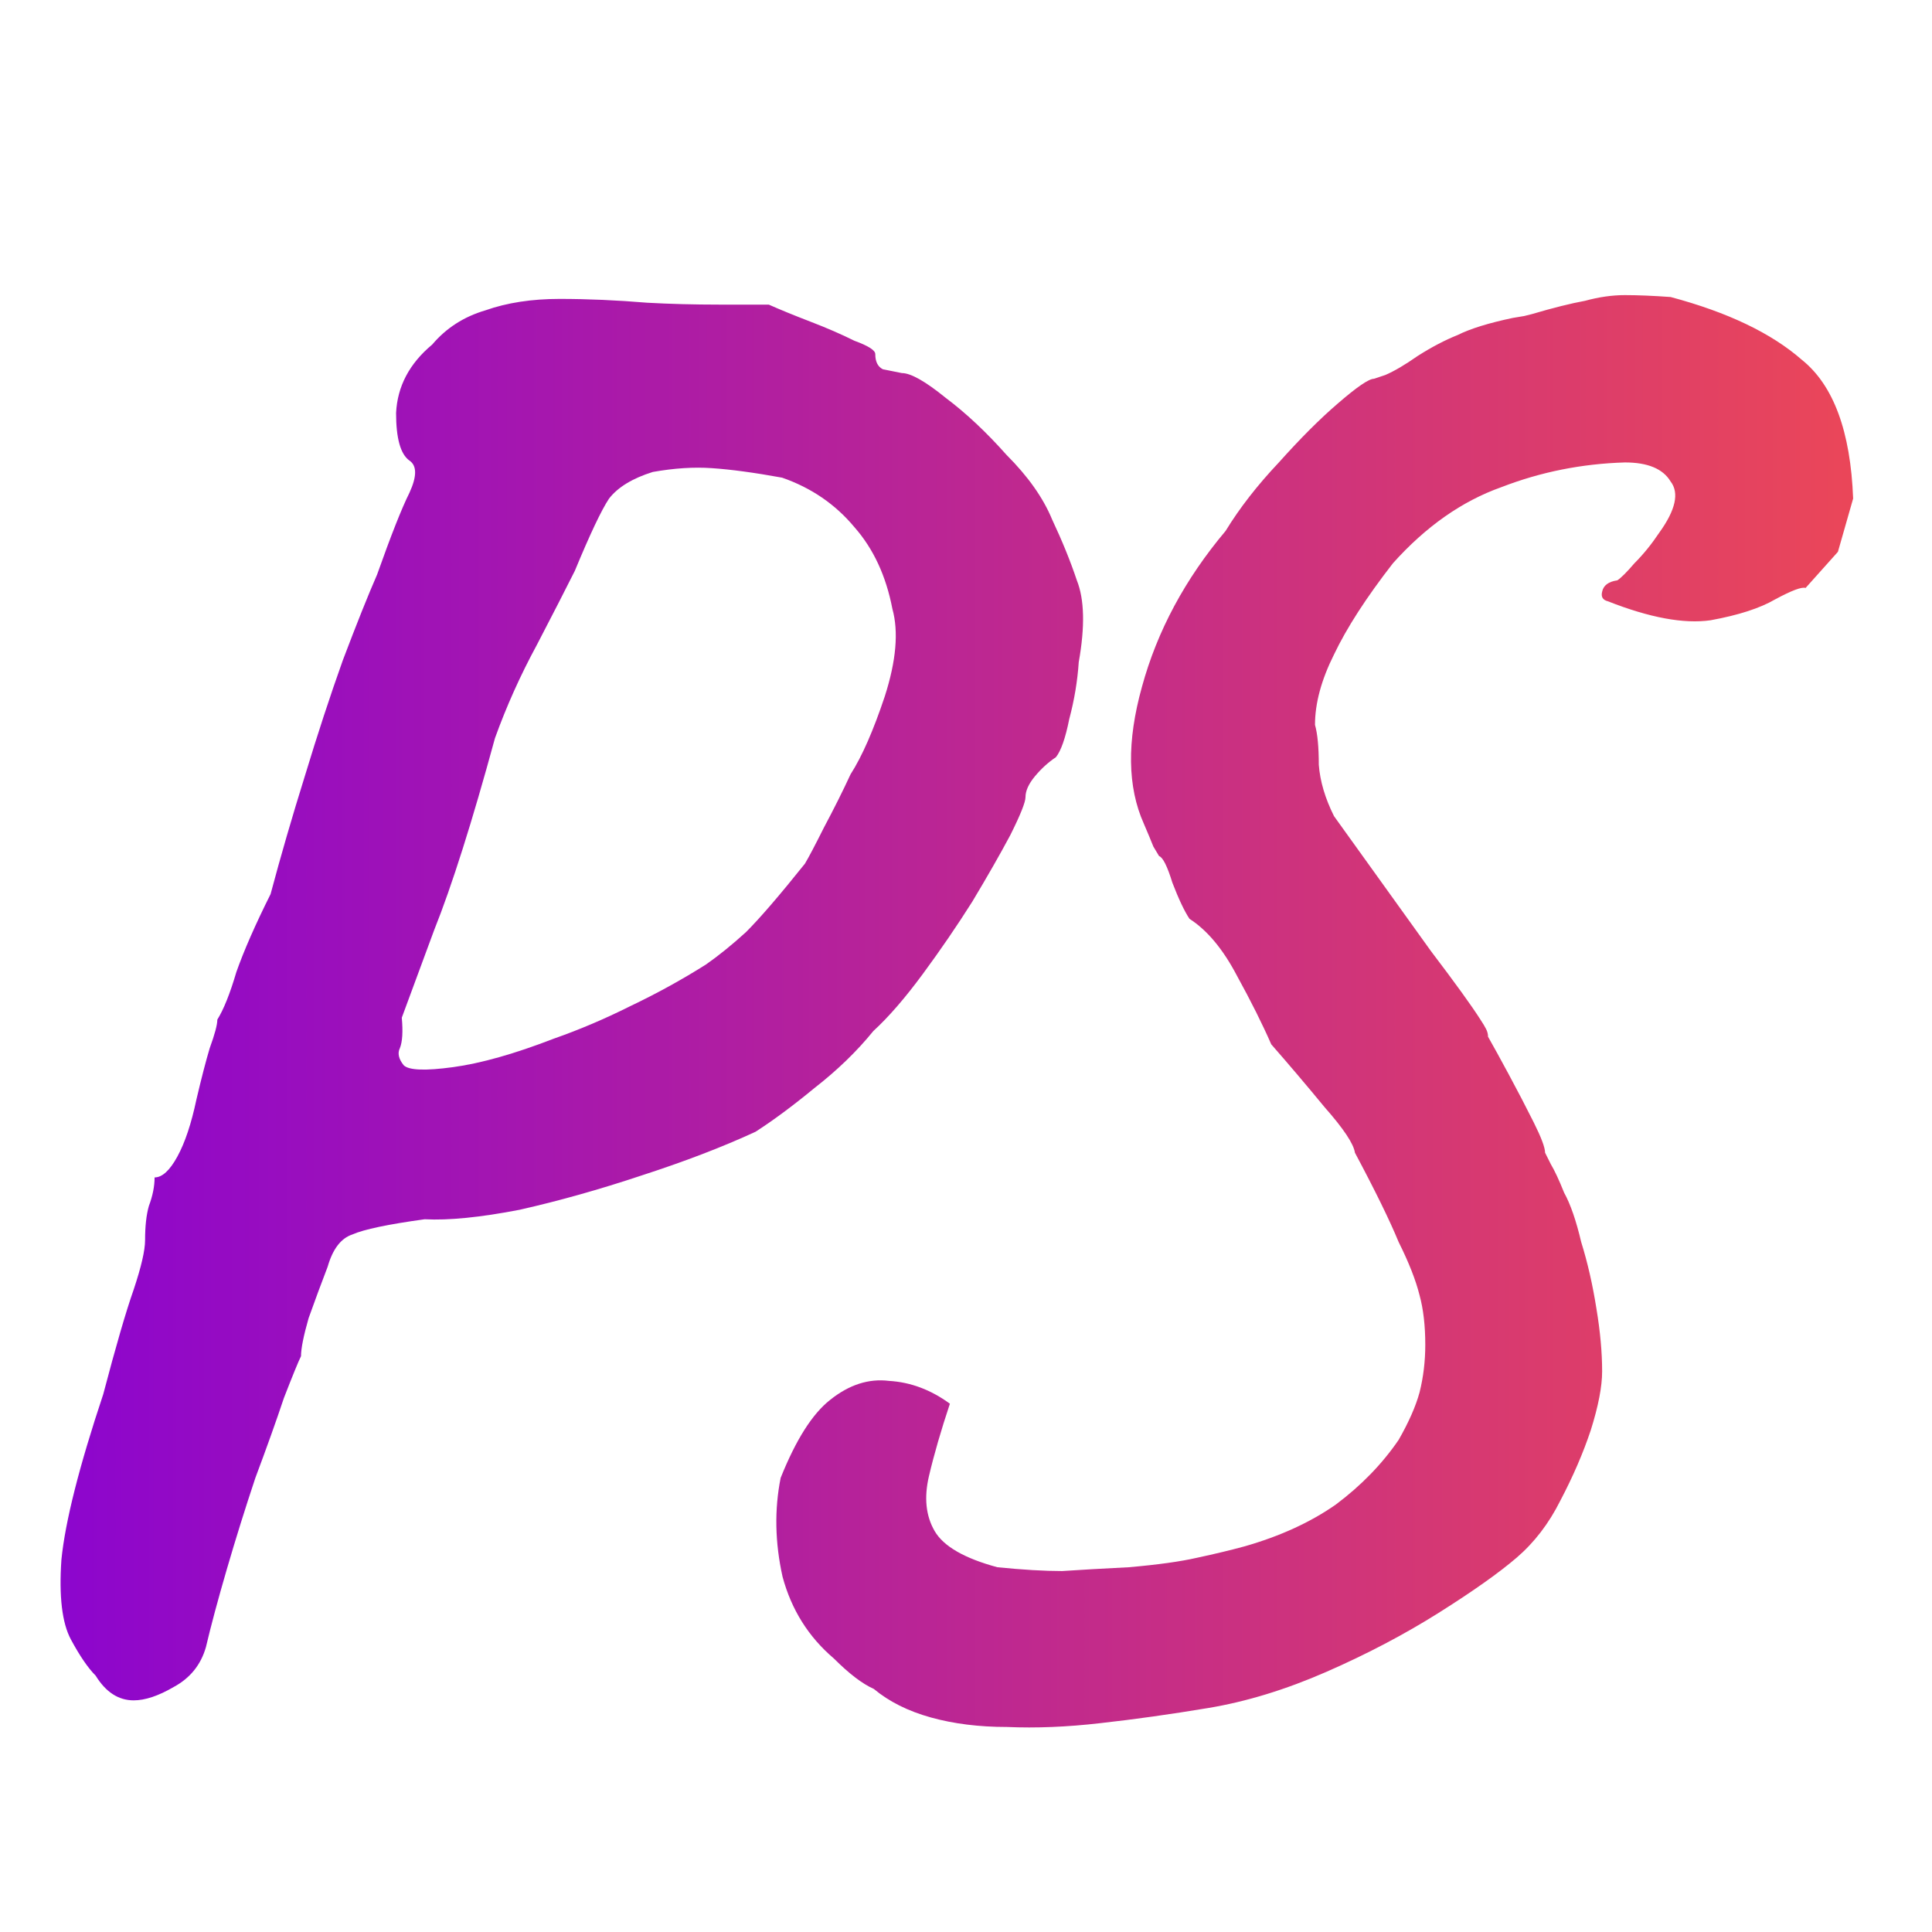
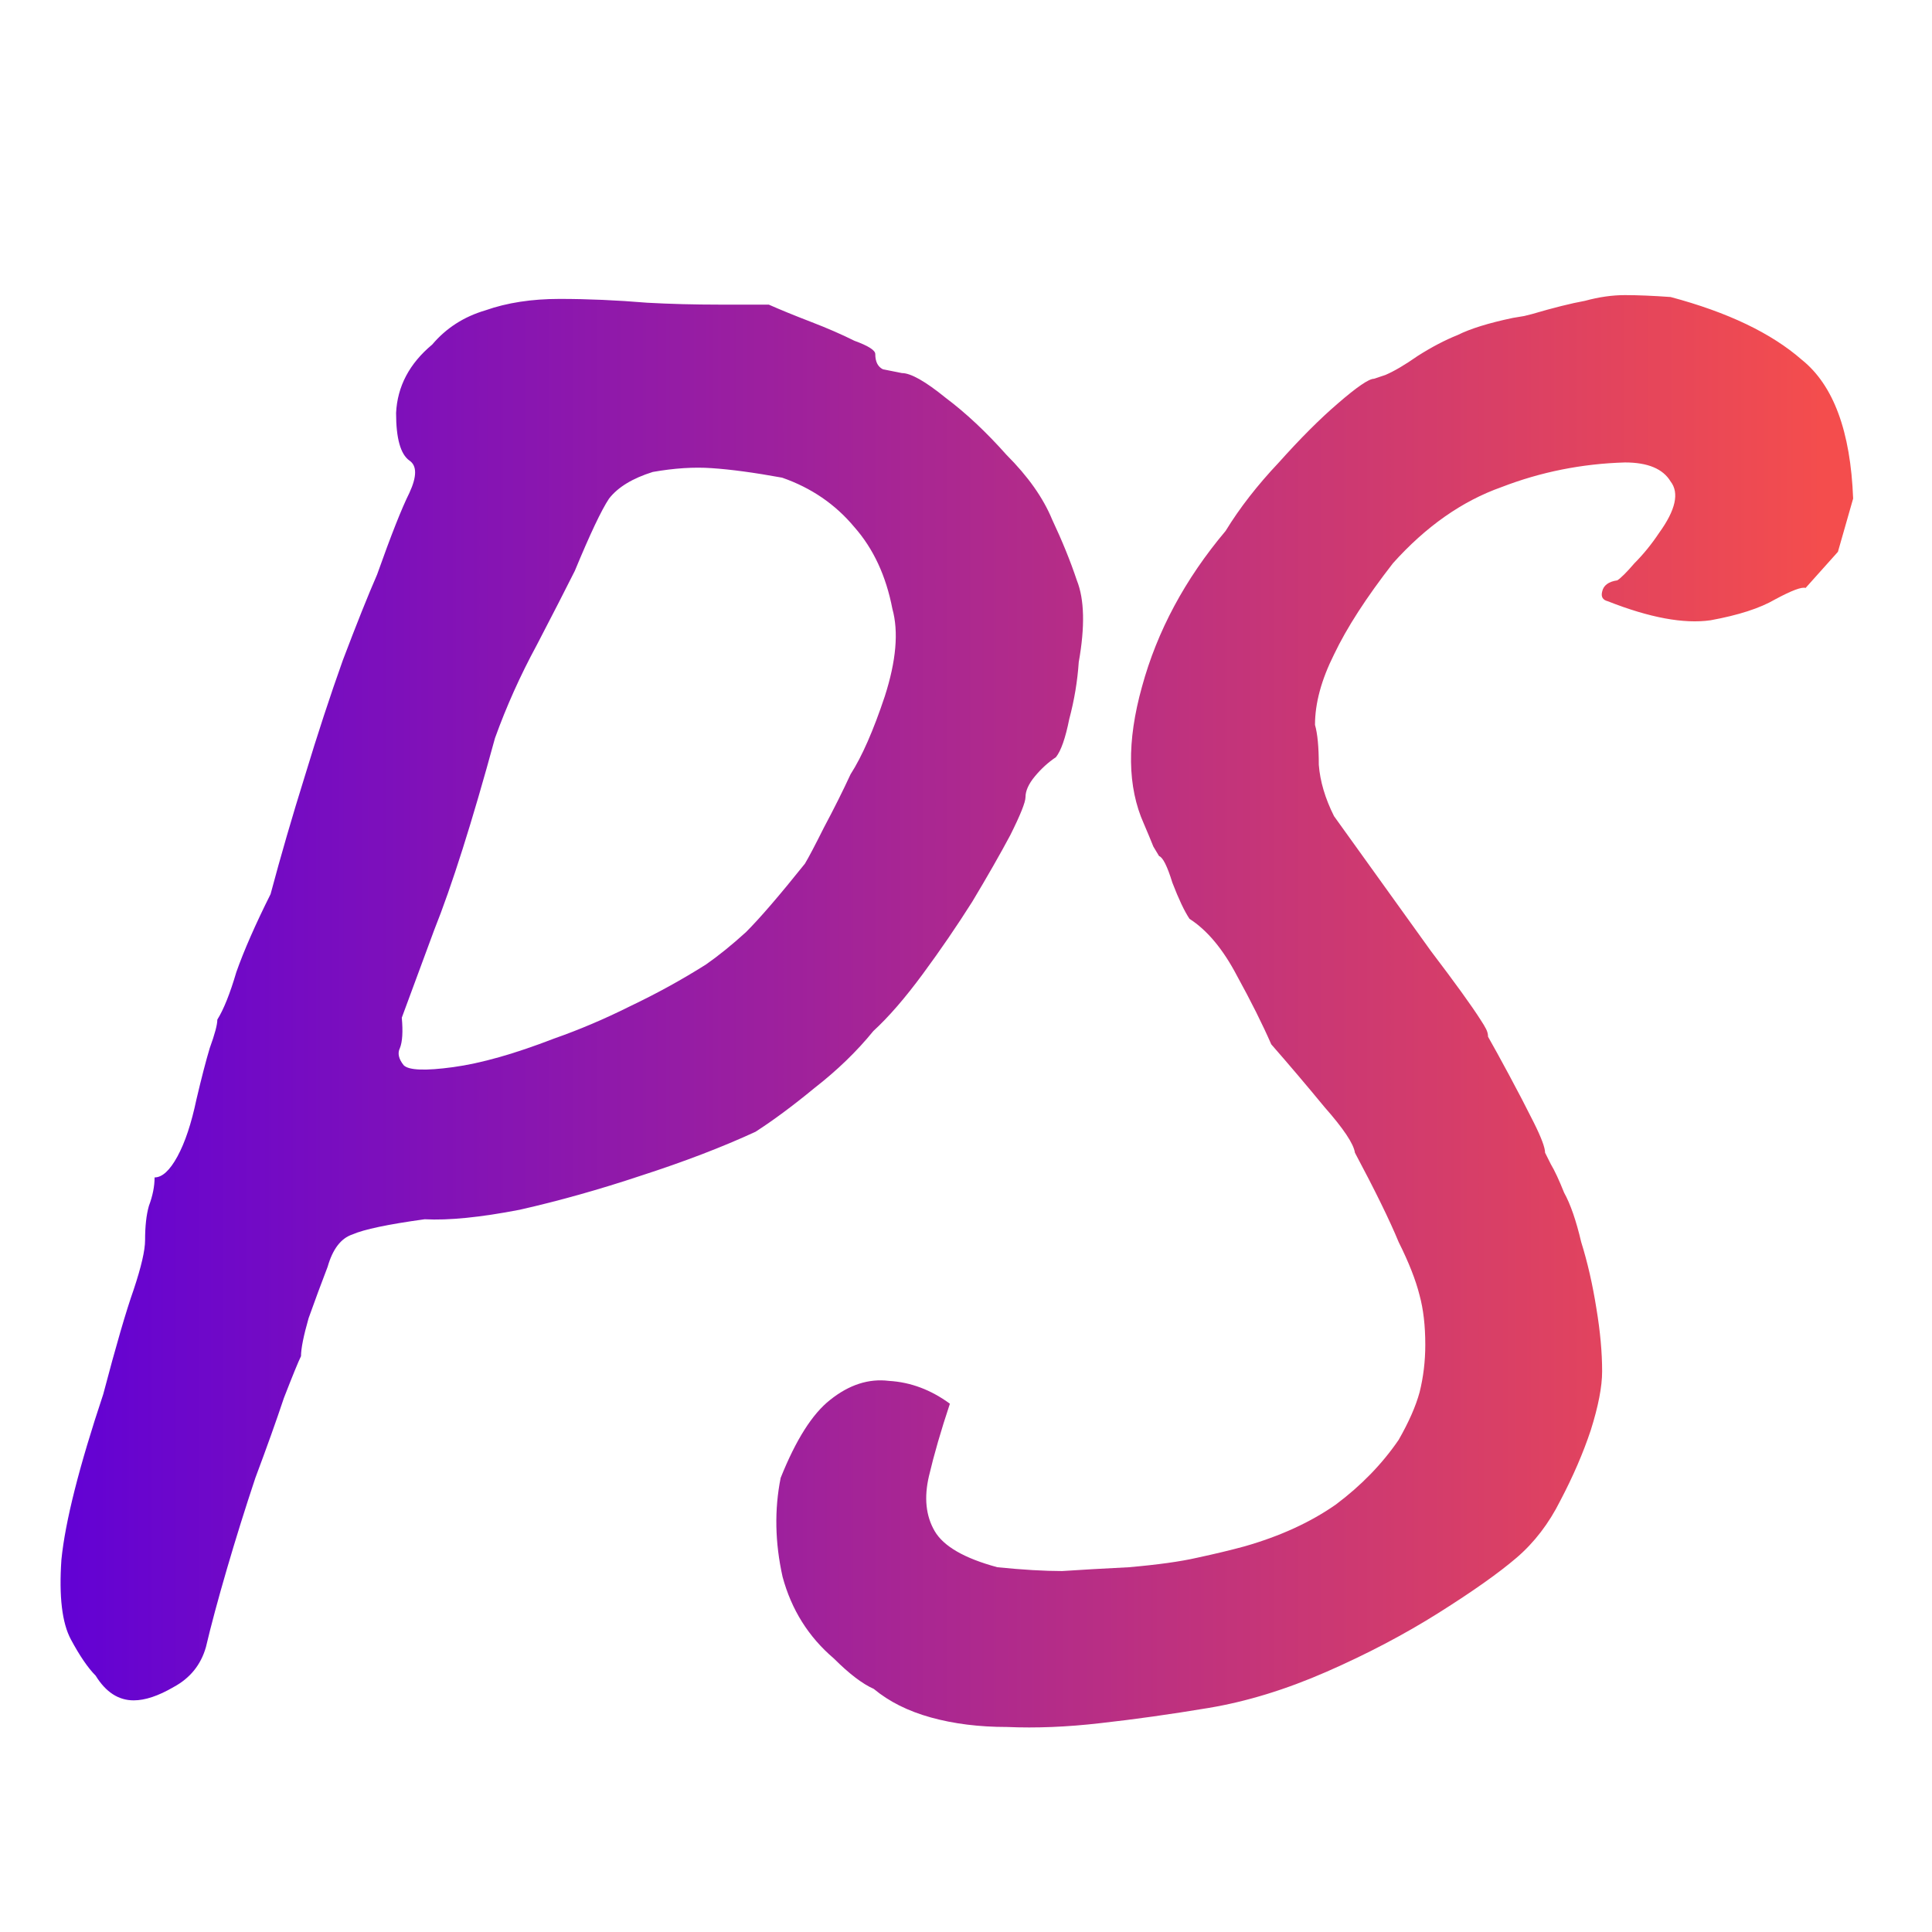
- <svg xmlns="http://www.w3.org/2000/svg" width="250" height="250" viewBox="0 0 250 250" fill="none">
-   <path d="M17.297 220.025C15.328 220.025 13.688 218.959 12.376 216.827C11.392 215.842 10.325 214.284 9.177 212.152C8.029 210.019 7.619 206.574 7.947 201.817C8.439 196.896 10.243 189.76 13.36 180.41C15 174.176 16.313 169.665 17.297 166.876C18.281 163.924 18.773 161.791 18.773 160.479C18.773 158.674 18.937 157.198 19.265 156.05C19.758 154.737 20.004 153.507 20.004 152.359C20.988 152.359 21.972 151.457 22.956 149.652C23.941 147.848 24.761 145.387 25.417 142.27C26.073 139.482 26.647 137.267 27.139 135.627C27.796 133.822 28.124 132.592 28.124 131.936C28.944 130.624 29.764 128.573 30.584 125.784C31.568 122.996 33.045 119.633 35.013 115.696C36.326 110.775 37.802 105.689 39.442 100.44C41.083 95.027 42.723 90.024 44.364 85.431C46.168 80.673 47.644 76.983 48.793 74.358C50.597 69.273 51.991 65.746 52.976 63.777C53.96 61.645 53.96 60.25 52.976 59.594C51.827 58.774 51.253 56.724 51.253 53.443C51.417 49.998 52.976 47.045 55.928 44.585C57.733 42.452 60.029 40.976 62.818 40.156C65.607 39.171 68.805 38.679 72.414 38.679C76.023 38.679 79.796 38.843 83.733 39.171C86.686 39.335 89.803 39.417 93.083 39.417C96.528 39.417 98.661 39.417 99.481 39.417C100.957 40.074 102.762 40.812 104.894 41.632C107.027 42.452 108.913 43.272 110.554 44.092C112.358 44.749 113.26 45.323 113.26 45.815C113.26 46.799 113.588 47.455 114.245 47.783C115.065 47.947 115.885 48.111 116.705 48.276C117.853 48.276 119.74 49.342 122.365 51.474C124.989 53.443 127.614 55.903 130.238 58.856C133.027 61.645 134.996 64.433 136.144 67.222C137.456 70.011 138.523 72.635 139.343 75.096C140.327 77.557 140.409 81.084 139.589 85.677C139.425 88.137 139.015 90.598 138.358 93.058C137.866 95.519 137.292 97.159 136.636 97.98C135.652 98.636 134.75 99.456 133.929 100.44C133.109 101.424 132.699 102.327 132.699 103.147C132.699 103.803 132.043 105.443 130.731 108.068C129.418 110.529 127.778 113.399 125.809 116.68C123.841 119.797 121.708 122.914 119.412 126.03C117.115 129.147 114.983 131.608 113.014 133.412C110.882 136.037 108.339 138.498 105.386 140.794C102.598 143.091 100.055 144.977 97.759 146.453C93.493 148.422 88.572 150.308 82.995 152.113C77.582 153.917 72.332 155.394 67.247 156.542C62.162 157.526 58.061 157.936 54.944 157.772C50.187 158.428 47.07 159.085 45.594 159.741C44.117 160.233 43.051 161.627 42.395 163.924C41.575 166.056 40.755 168.271 39.934 170.567C39.278 172.864 38.95 174.504 38.95 175.489C38.622 176.145 37.884 177.949 36.736 180.902C35.751 183.855 34.521 187.299 33.045 191.236C31.732 195.173 30.502 199.11 29.354 203.047C28.206 206.984 27.303 210.347 26.647 213.136C25.991 215.432 24.597 217.155 22.464 218.303C20.496 219.451 18.773 220.025 17.297 220.025ZM52.237 137.841C52.894 138.498 55.026 138.58 58.635 138.087C62.244 137.595 66.591 136.365 71.676 134.397C74.957 133.248 78.238 131.854 81.519 130.213C84.963 128.573 88.244 126.769 91.361 124.8C93.001 123.652 94.724 122.258 96.528 120.617C98.333 118.813 100.875 115.86 104.156 111.759C104.648 110.939 105.468 109.38 106.617 107.084C107.929 104.623 109.077 102.327 110.062 100.194C111.538 97.898 113.014 94.535 114.491 90.106C115.967 85.513 116.295 81.74 115.475 78.787C114.655 74.522 113.014 70.995 110.554 68.206C108.093 65.254 104.976 63.121 101.203 61.809C97.594 61.153 94.56 60.742 92.099 60.578C89.803 60.414 87.26 60.578 84.471 61.071C81.847 61.891 79.96 63.039 78.812 64.515C77.828 65.992 76.351 69.109 74.383 73.866C73.235 76.162 71.594 79.361 69.462 83.462C67.329 87.399 65.525 91.418 64.048 95.519C61.096 106.346 58.471 114.63 56.174 120.371C54.042 126.112 52.648 129.885 51.991 131.69C52.155 133.494 52.073 134.807 51.745 135.627C51.417 136.283 51.581 137.021 52.237 137.841ZM113.074 218.549C111.598 217.893 109.875 216.581 107.907 214.612C104.626 211.823 102.411 208.297 101.263 204.032C100.279 199.602 100.197 195.337 101.017 191.236C102.985 186.315 105.118 182.952 107.414 181.148C109.875 179.179 112.418 178.359 115.042 178.687C117.831 178.851 120.456 179.836 122.916 181.64C121.768 185.085 120.866 188.202 120.21 190.99C119.553 193.779 119.8 196.158 120.948 198.126C122.096 200.095 124.803 201.653 129.068 202.801C132.349 203.129 135.137 203.293 137.434 203.293C139.894 203.129 142.765 202.965 146.046 202.801C149.819 202.473 152.772 202.063 154.904 201.571C157.201 201.079 159.251 200.587 161.056 200.095C165.649 198.782 169.586 196.978 172.866 194.681C176.147 192.221 178.854 189.432 180.986 186.315C182.299 184.019 183.201 181.968 183.693 180.164C184.185 178.195 184.431 176.145 184.431 174.012C184.431 171.552 184.185 169.419 183.693 167.615C183.201 165.646 182.299 163.35 180.986 160.725C179.838 157.936 177.952 154.081 175.327 149.16C175.163 148.012 173.851 146.043 171.39 143.255C169.094 140.466 166.797 137.759 164.5 135.135C163.352 132.51 161.876 129.557 160.071 126.277C158.267 122.832 156.216 120.371 153.92 118.895C153.264 117.91 152.526 116.352 151.705 114.22C151.049 112.087 150.475 110.939 149.983 110.775C149.983 110.775 149.737 110.365 149.245 109.544C148.917 108.724 148.507 107.74 148.014 106.592C145.882 101.835 145.8 95.929 147.768 88.875C149.737 81.658 153.346 74.932 158.595 68.698C160.399 65.746 162.696 62.793 165.485 59.84C168.273 56.724 170.816 54.181 173.113 52.212C175.573 50.08 177.132 49.014 177.788 49.014C177.788 49.014 178.28 48.85 179.264 48.522C180.412 48.029 181.807 47.209 183.447 46.061C185.252 44.913 186.974 44.01 188.614 43.354C190.255 42.534 192.633 41.796 195.75 41.14L197.226 40.894L198.211 40.648C200.999 39.827 203.296 39.253 205.1 38.925C206.905 38.433 208.627 38.187 210.268 38.187C211.908 38.187 213.877 38.269 216.173 38.433C223.555 40.402 229.214 43.108 233.151 46.553C237.252 49.834 239.467 55.821 239.795 64.515L237.826 71.405L233.643 76.08C233.151 75.916 231.839 76.408 229.706 77.557C227.738 78.705 224.949 79.607 221.34 80.263C217.895 80.755 213.466 79.935 208.053 77.803C207.397 77.639 207.151 77.228 207.315 76.572C207.479 75.752 208.135 75.26 209.283 75.096C209.776 74.768 210.514 74.03 211.498 72.882C212.646 71.733 213.712 70.421 214.697 68.945C216.829 65.992 217.321 63.777 216.173 62.301C215.189 60.66 213.22 59.84 210.268 59.84C204.69 60.004 199.359 61.071 194.274 63.039C189.188 64.844 184.513 68.124 180.248 72.882C176.803 77.311 174.261 81.248 172.62 84.692C170.98 87.973 170.16 91.008 170.16 93.797C170.488 94.945 170.652 96.667 170.652 98.964C170.816 101.096 171.472 103.311 172.62 105.607C178.034 113.153 182.217 118.977 185.169 123.078C188.286 127.179 190.419 130.131 191.567 131.936C191.895 132.428 192.141 132.838 192.305 133.166C192.469 133.494 192.551 133.822 192.551 134.15C193.207 135.299 194.11 136.939 195.258 139.072C196.406 141.204 197.472 143.255 198.457 145.223C199.441 147.192 199.933 148.504 199.933 149.16C199.933 149.16 200.179 149.652 200.671 150.636C201.163 151.457 201.738 152.687 202.394 154.327C203.214 155.804 203.952 157.936 204.608 160.725C205.428 163.35 206.085 166.22 206.577 169.337C207.069 172.29 207.315 174.996 207.315 177.457C207.315 179.426 206.823 181.968 205.839 185.085C204.854 188.038 203.542 191.072 201.902 194.189C200.425 197.142 198.539 199.602 196.242 201.571C193.946 203.539 190.583 205.918 186.154 208.707C181.725 211.495 176.885 214.038 171.636 216.335C166.387 218.631 161.302 220.189 156.38 221.01C151.459 221.83 146.784 222.486 142.355 222.978C138.09 223.47 134.071 223.634 130.298 223.47C126.689 223.47 123.408 223.06 120.456 222.24C117.503 221.42 115.042 220.189 113.074 218.549Z" fill="url(#paint0_linear_1183_3)" />
+ <svg xmlns="http://www.w3.org/2000/svg" width="500" height="500" viewBox="0 0 500 500" fill="none">
+   <path d="M34.594 440.051C30.657 440.051 27.376 437.918 24.751 433.653C22.783 431.685 20.65 428.568 18.354 424.303C16.057 420.038 15.237 413.148 15.893 403.634C16.878 393.792 20.486 379.52 26.72 360.82C30.001 348.352 32.625 339.33 34.594 333.753C36.562 327.847 37.547 323.582 37.547 320.958C37.547 317.349 37.875 314.396 38.531 312.1C39.515 309.475 40.007 307.014 40.007 304.718C41.976 304.718 43.944 302.913 45.913 299.304C47.881 295.696 49.522 290.774 50.834 284.541C52.146 278.964 53.294 274.534 54.279 271.254C55.591 267.645 56.247 265.184 56.247 263.872C57.888 261.247 59.528 257.146 61.168 251.569C63.137 245.991 66.09 239.266 70.026 231.392C72.651 221.549 75.604 211.379 78.885 200.88C82.165 190.054 85.446 180.047 88.727 170.861C92.336 161.347 95.289 153.965 97.585 148.716C101.194 138.545 103.983 131.491 105.951 127.555C107.92 123.289 107.92 120.501 105.951 119.188C103.655 117.548 102.506 113.447 102.506 106.885C102.834 99.996 105.951 94.09 111.857 89.169C115.466 84.904 120.059 81.951 125.636 80.311C131.213 78.343 137.611 77.358 144.829 77.358C152.047 77.358 159.592 77.686 167.466 78.343C173.372 78.671 179.605 78.835 186.167 78.835C193.057 78.835 197.322 78.835 198.962 78.835C201.915 80.147 205.524 81.623 209.789 83.264C214.054 84.904 217.827 86.544 221.107 88.185C224.716 89.497 226.521 90.645 226.521 91.63C226.521 93.598 227.177 94.911 228.489 95.567C230.13 95.895 231.77 96.223 233.41 96.551C235.707 96.551 239.48 98.683 244.729 102.949C249.978 106.885 255.228 111.807 260.477 117.712C266.054 123.289 269.991 128.867 272.288 134.444C274.913 140.022 277.045 145.271 278.685 150.192C280.654 155.113 280.818 162.167 279.178 171.353C278.849 176.274 278.029 181.196 276.717 186.117C275.733 191.038 274.584 194.319 273.272 195.959C271.304 197.272 269.499 198.912 267.859 200.88C266.218 202.849 265.398 204.653 265.398 206.294C265.398 207.606 264.086 210.887 261.461 216.136C258.837 221.057 255.556 226.799 251.619 233.36C247.682 239.594 243.417 245.827 238.824 252.061C234.231 258.294 229.966 263.216 226.029 266.825C221.764 272.074 216.678 276.995 210.773 281.588C205.195 286.181 200.11 289.954 195.517 292.907C186.987 296.844 177.145 300.617 165.99 304.226C155.163 307.835 144.665 310.787 134.494 313.084C124.324 315.052 116.122 315.873 109.888 315.544C100.374 316.857 94.14 318.169 91.188 319.481C88.235 320.466 86.102 323.254 84.79 327.847C83.15 332.112 81.509 336.542 79.869 341.135C78.557 345.728 77.9 349.009 77.9 350.977C77.244 352.289 75.768 355.898 73.471 361.804C71.503 367.709 69.042 374.599 66.09 382.473C63.465 390.347 61.004 398.221 58.708 406.095C56.411 413.968 54.607 420.694 53.294 426.271C51.982 430.865 49.193 434.309 44.928 436.606C40.991 438.903 37.547 440.051 34.594 440.051ZM104.475 275.683C105.787 276.995 110.052 277.159 117.27 276.175C124.488 275.191 133.182 272.73 143.352 268.793C149.914 266.496 156.476 263.708 163.037 260.427C169.927 257.146 176.488 253.537 182.722 249.6C186.003 247.304 189.448 244.515 193.057 241.234C196.665 237.625 201.751 231.72 208.312 223.518C209.296 221.878 210.937 218.761 213.233 214.168C215.858 209.246 218.155 204.653 220.123 200.388C223.076 195.795 226.029 189.07 228.981 180.211C231.934 171.025 232.59 163.479 230.95 157.574C229.309 149.044 226.029 141.99 221.107 136.413C216.186 130.507 209.953 126.242 202.407 123.618C195.189 122.305 189.12 121.485 184.198 121.157C179.605 120.829 174.52 121.157 168.943 122.141C163.693 123.782 159.92 126.078 157.624 129.031C155.655 131.984 152.703 138.217 148.766 147.731C146.469 152.325 143.188 158.722 138.923 166.924C134.658 174.798 131.049 182.836 128.097 191.038C122.191 212.691 116.942 229.259 112.349 240.742C108.084 252.225 105.295 259.771 103.983 263.38C104.311 266.989 104.147 269.613 103.491 271.254C102.834 272.566 103.163 274.042 104.475 275.683ZM226.148 437.098C223.195 435.786 219.75 433.161 215.813 429.224C209.252 423.647 204.823 416.593 202.526 408.063C200.558 399.205 200.393 390.675 202.034 382.473C205.971 372.63 210.236 365.905 214.829 362.296C219.75 358.359 224.835 356.718 230.085 357.375C235.662 357.703 240.911 359.671 245.833 363.28C243.536 370.17 241.732 376.403 240.419 381.981C239.107 387.558 239.599 392.315 241.896 396.252C244.192 400.189 249.605 403.306 258.136 405.602C264.697 406.259 270.275 406.587 274.868 406.587C279.789 406.259 285.53 405.931 292.092 405.602C299.638 404.946 305.543 404.126 309.808 403.142C314.401 402.158 318.502 401.173 322.111 400.189C331.297 397.564 339.171 393.956 345.733 389.362C352.295 384.441 357.708 378.864 361.973 372.63C364.598 368.037 366.402 363.936 367.386 360.327C368.37 356.39 368.863 352.289 368.863 348.024C368.863 343.103 368.37 338.838 367.386 335.229C366.402 331.292 364.598 326.699 361.973 321.45C359.676 315.873 355.903 308.163 350.654 298.32C350.326 296.024 347.701 292.087 342.78 286.509C338.187 280.932 333.594 275.519 329.001 270.269C326.704 265.02 323.752 259.115 320.143 252.553C316.534 245.663 312.433 240.742 307.84 237.789C306.527 235.821 305.051 232.704 303.411 228.439C302.098 224.174 300.95 221.878 299.966 221.549C299.966 221.549 299.474 220.729 298.489 219.089C297.833 217.448 297.013 215.48 296.029 213.183C291.764 203.669 291.6 191.858 295.537 177.751C299.474 163.315 306.691 149.864 317.19 137.397C320.799 131.491 325.392 125.586 330.969 119.681C336.547 113.447 341.632 108.362 346.225 104.425C351.146 100.16 354.263 98.027 355.575 98.027C355.575 98.027 356.56 97.699 358.528 97.043C360.825 96.059 363.613 94.418 366.894 92.122C370.503 89.825 373.948 88.021 377.229 86.709C380.509 85.068 385.267 83.592 391.5 82.279L394.453 81.787L396.421 81.295C401.999 79.655 406.592 78.507 410.201 77.85C413.81 76.866 417.254 76.374 420.535 76.374C423.816 76.374 427.753 76.538 432.346 76.866C447.11 80.803 458.428 86.216 466.302 93.106C474.504 99.668 478.933 111.643 479.59 129.031L475.653 142.81L467.287 152.161C466.302 151.832 463.678 152.817 459.413 155.113C455.476 157.41 449.898 159.214 442.681 160.527C435.791 161.511 426.933 159.87 416.106 155.605C414.794 155.277 414.302 154.457 414.63 153.145C414.958 151.504 416.27 150.52 418.567 150.192C419.551 149.536 421.027 148.06 422.996 145.763C425.292 143.466 427.425 140.842 429.393 137.889C433.658 131.984 434.643 127.555 432.346 124.602C430.378 121.321 426.441 119.681 420.535 119.681C409.381 120.009 398.718 122.141 388.547 126.078C378.377 129.687 369.027 136.249 360.497 145.763C353.607 154.621 348.522 162.495 345.241 169.385C341.96 175.946 340.32 182.016 340.32 187.593C340.976 189.89 341.304 193.335 341.304 197.928C341.632 202.193 342.944 206.622 345.241 211.215C356.067 226.307 364.434 237.953 370.339 246.155C376.573 254.357 380.838 260.263 383.134 263.872C383.79 264.856 384.282 265.676 384.61 266.332C384.939 266.989 385.103 267.645 385.103 268.301C386.415 270.597 388.219 273.878 390.516 278.143C392.812 282.408 394.945 286.509 396.913 290.446C398.882 294.383 399.866 297.008 399.866 298.32C399.866 298.32 400.358 299.304 401.343 301.273C402.327 302.913 403.475 305.374 404.787 308.655C406.428 311.607 407.904 315.873 409.216 321.45C410.857 326.699 412.169 332.441 413.153 338.674C414.138 344.58 414.63 349.993 414.63 354.914C414.63 358.851 413.646 363.936 411.677 370.17C409.709 376.075 407.084 382.145 403.803 388.378C400.85 394.284 397.078 399.205 392.484 403.142C387.891 407.079 381.166 411.836 372.307 417.413C363.449 422.991 353.771 428.076 343.272 432.669C332.774 437.262 322.603 440.379 312.761 442.019C302.919 443.66 293.568 444.972 284.71 445.956C276.18 446.941 268.142 447.269 260.596 446.941C253.378 446.941 246.817 446.12 240.911 444.48C235.006 442.84 230.085 440.379 226.148 437.098Z" fill="url(#paint0_linear_1245_74)" />
  <defs>
-     <linearGradient id="paint0_linear_1183_3" x1="-11" y1="125" x2="263.203" y2="125" gradientUnits="userSpaceOnUse">
-       <stop stop-color="#8500D7" />
+     <linearGradient id="paint0_linear_1245_74" x1="6.201" y1="250" x2="471.74" y2="250" gradientUnits="userSpaceOnUse">
+       <stop stop-color="#5F00D7" />
      <stop offset="1" stop-color="#F44D4D" />
    </linearGradient>
  </defs>
</svg>
